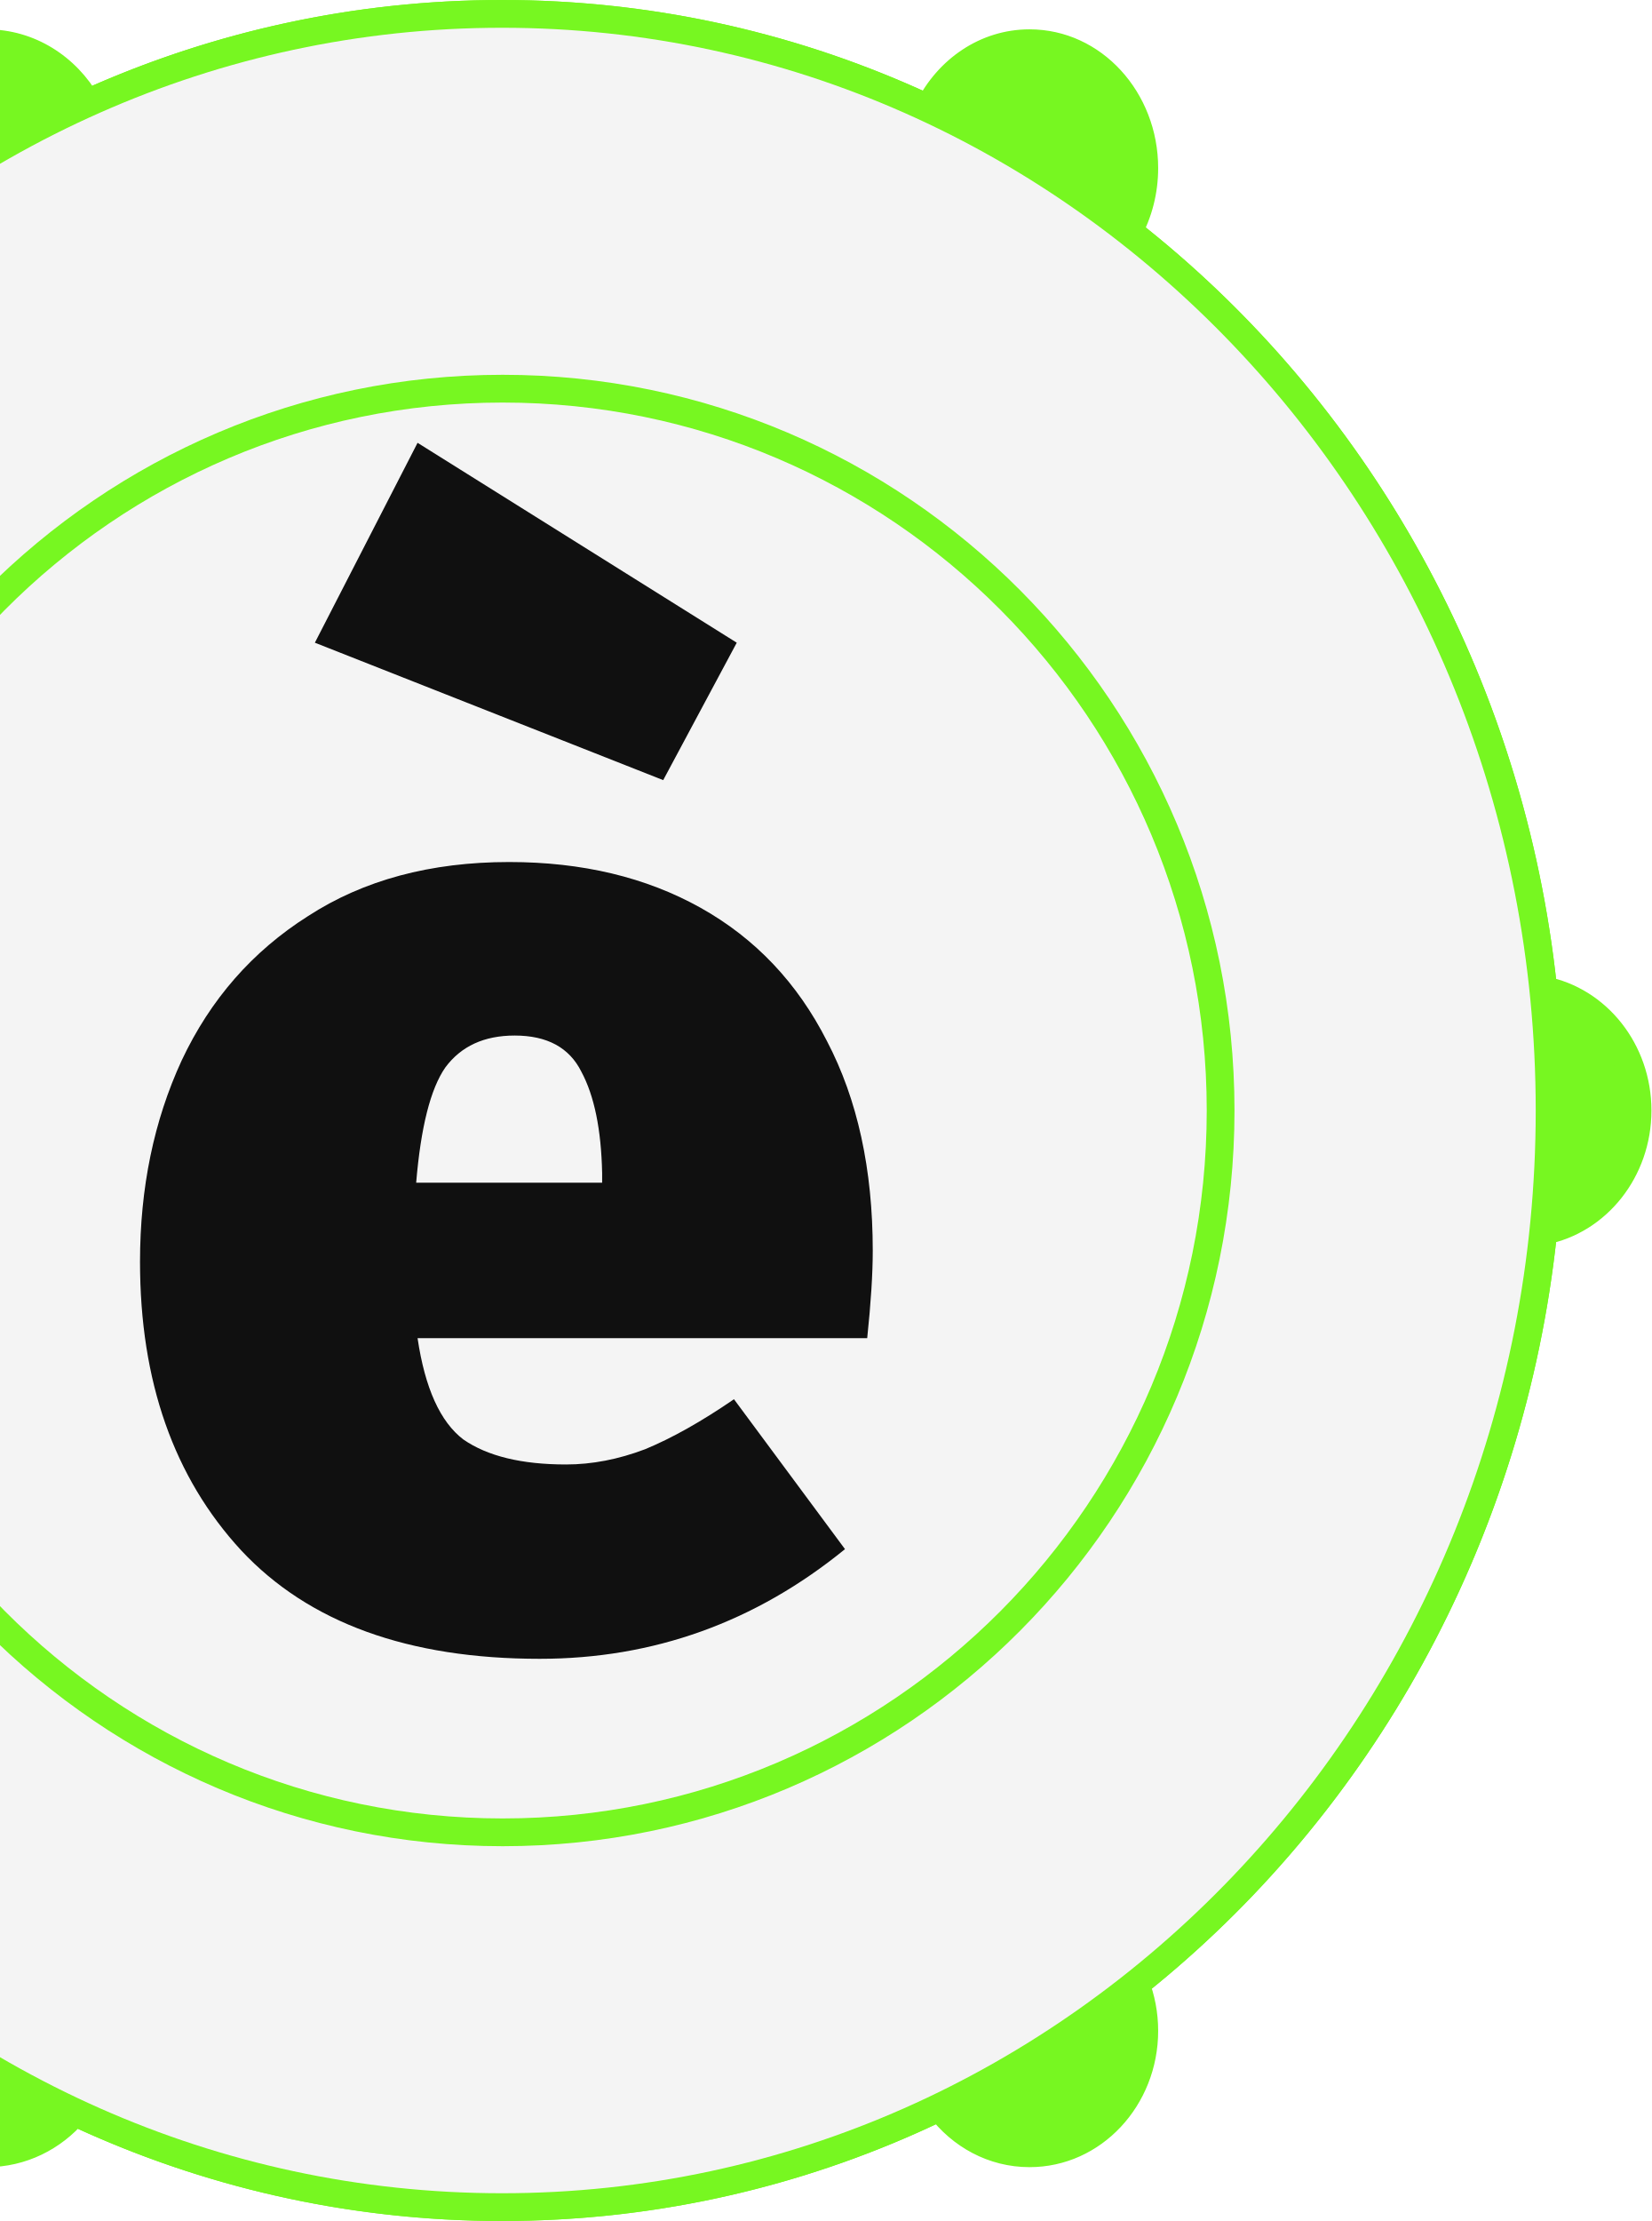
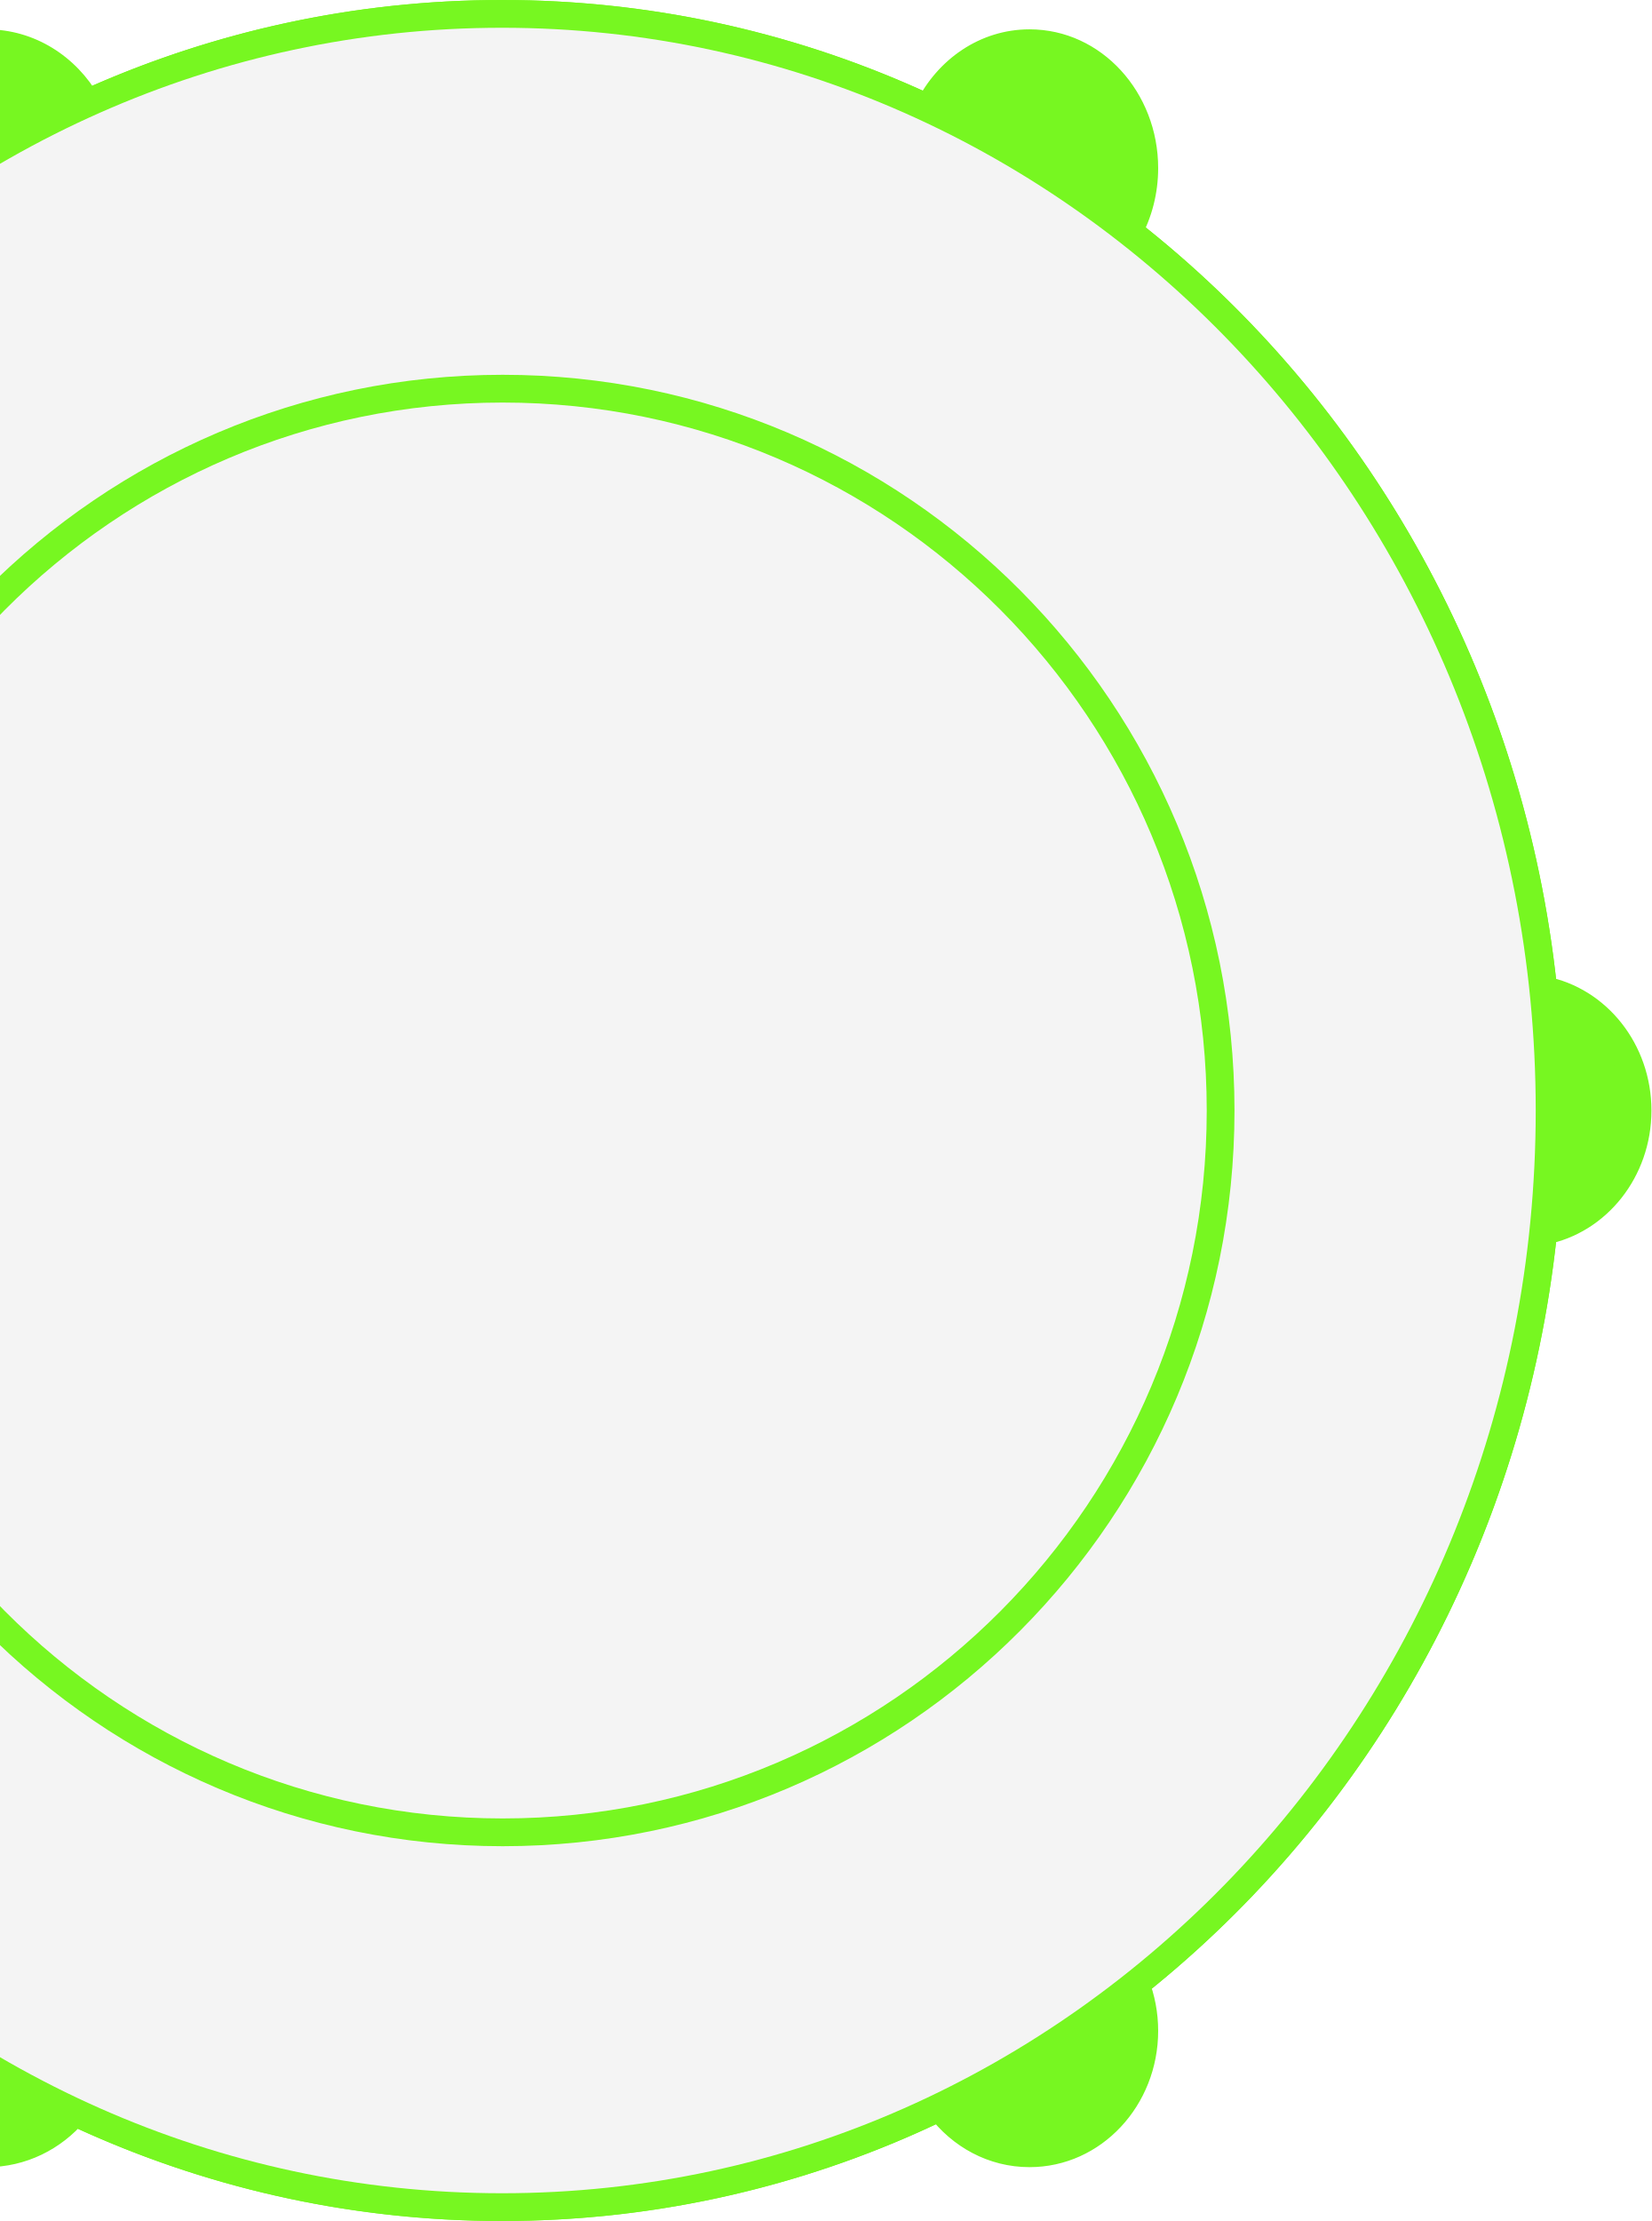
<svg xmlns="http://www.w3.org/2000/svg" width="238" height="320" viewBox="0 0 238 320" fill="none">
  <path fill-rule="evenodd" clip-rule="evenodd" d="M72.345 318C94.864 318 116.231 312.84 135.427 303.589C138.457 307.643 143.129 310.241 148.369 310.241C157.504 310.241 164.91 302.346 164.91 292.607C164.91 290.21 164.461 287.925 163.649 285.842C195.768 260.279 217.803 221.556 222.418 177.354C230.141 175.867 236 168.664 236 160.001C236 151.339 230.141 144.135 222.418 142.648C217.755 97.975 195.298 58.899 162.621 33.347C164.075 30.67 164.91 27.548 164.91 24.213C164.91 14.28 157.504 6.227 148.369 6.227C142.085 6.227 136.62 10.037 133.82 15.649C115.042 6.877 94.237 2 72.345 2C51.098 2 30.876 6.593 12.536 14.883C9.573 9.693 4.213 6.227 -1.908 6.227C-11.238 6.227 -18.801 14.28 -18.801 24.213C-18.801 27.217 -18.109 30.048 -16.887 32.537C-50.112 58.055 -72.992 97.459 -77.721 142.577C-85.81 143.889 -92 151.19 -92 160.001C-92 168.812 -85.809 176.114 -77.721 177.426C-73.037 222.111 -50.548 261.19 -17.838 286.726C-18.462 288.565 -18.801 290.545 -18.801 292.607C-18.801 302.346 -11.238 310.241 -1.908 310.241C3.127 310.241 7.648 307.941 10.743 304.292C29.554 313.101 50.403 318 72.345 318Z" fill="#77F721" />
  <path d="M135.427 303.589L137.029 302.391L136.043 301.072L134.559 301.787L135.427 303.589ZM163.649 285.842L162.404 284.277L161.25 285.195L161.786 286.568L163.649 285.842ZM222.418 177.354L222.04 175.39L220.583 175.671L220.429 177.146L222.418 177.354ZM222.418 142.648L220.429 142.856L220.583 144.332L222.04 144.612L222.418 142.648ZM162.621 33.347L160.864 32.393L160.056 33.88L161.389 34.923L162.621 33.347ZM133.82 15.649L132.974 17.461L134.74 18.286L135.61 16.542L133.82 15.649ZM12.536 14.883L10.8 15.874L11.702 17.455L13.36 16.705L12.536 14.883ZM-16.887 32.537L-15.669 34.123L-14.37 33.126L-15.092 31.656L-16.887 32.537ZM-77.721 142.577L-77.401 144.551L-75.892 144.306L-75.732 142.786L-77.721 142.577ZM-77.721 177.426L-75.732 177.217L-75.891 175.696L-77.401 175.451L-77.721 177.426ZM-17.838 286.726L-15.944 287.367L-15.489 286.023L-16.608 285.149L-17.838 286.726ZM10.743 304.292L11.591 302.481L10.207 301.833L9.218 302.998L10.743 304.292ZM134.559 301.787C115.626 310.912 94.555 316 72.345 316V320C95.173 320 116.837 314.769 136.295 305.39L134.559 301.787ZM148.369 308.241C143.815 308.241 139.717 305.987 137.029 302.391L133.825 304.786C137.198 309.299 142.442 312.241 148.369 312.241V308.241ZM162.91 292.607C162.91 301.364 156.281 308.241 148.369 308.241V312.241C158.728 312.241 166.91 303.328 166.91 292.607H162.91ZM161.786 286.568C162.508 288.422 162.91 290.461 162.91 292.607H166.91C166.91 289.959 166.414 287.428 165.512 285.115L161.786 286.568ZM220.429 177.146C215.87 220.813 194.104 259.047 162.404 284.277L164.894 287.407C197.432 261.511 219.737 222.3 224.407 177.562L220.429 177.146ZM234 160.001C234 167.777 228.752 174.098 222.04 175.39L222.796 179.318C231.53 177.637 238 169.55 238 160.001H234ZM222.04 144.612C228.752 145.905 234 152.225 234 160.001H238C238 150.453 231.53 142.366 222.796 140.685L222.04 144.612ZM161.389 34.923C193.64 60.141 215.823 98.724 220.429 142.856L224.407 142.441C219.688 97.226 196.956 57.657 163.853 31.772L161.389 34.923ZM162.91 24.213C162.91 27.212 162.16 30.007 160.864 32.393L164.379 34.302C165.991 31.334 166.91 27.883 166.91 24.213H162.91ZM148.369 8.227C156.245 8.227 162.91 15.223 162.91 24.213H166.91C166.91 13.336 158.763 4.227 148.369 4.227V8.227ZM135.61 16.542C138.114 11.522 142.936 8.227 148.369 8.227V4.227C141.235 4.227 135.126 8.553 132.031 14.756L135.61 16.542ZM72.345 4C93.937 4 114.453 8.809 132.974 17.461L134.667 13.837C115.631 4.944 94.538 0 72.345 0V4ZM13.36 16.705C31.448 8.53 51.389 4 72.345 4V0C50.806 0 30.304 4.657 11.713 13.06L13.36 16.705ZM-1.908 8.227C3.424 8.227 8.156 11.245 10.8 15.874L14.273 13.891C10.99 8.141 5.001 4.227 -1.908 4.227V8.227ZM-16.801 24.213C-16.801 15.264 -10.017 8.227 -1.908 8.227V4.227C-12.459 4.227 -20.801 13.295 -20.801 24.213H-16.801ZM-15.092 31.656C-16.181 29.438 -16.801 26.908 -16.801 24.213H-20.801C-20.801 27.526 -20.038 30.659 -18.682 33.419L-15.092 31.656ZM-75.732 142.786C-71.061 98.214 -48.46 59.308 -15.669 34.123L-18.105 30.951C-51.764 56.803 -74.924 96.703 -79.71 142.369L-75.732 142.786ZM-90 160.001C-90 152.124 -84.475 145.698 -77.401 144.551L-78.042 140.603C-87.145 142.079 -94 150.257 -94 160.001H-90ZM-77.401 175.451C-84.475 174.304 -90 167.879 -90 160.001H-94C-94 169.746 -87.144 177.924 -78.041 179.4L-77.401 175.451ZM-16.608 285.149C-48.89 259.946 -71.105 221.36 -75.732 177.217L-79.71 177.634C-74.969 222.861 -52.205 262.433 -19.069 288.302L-16.608 285.149ZM-16.801 292.607C-16.801 290.765 -16.498 289.002 -15.944 287.367L-19.733 286.084C-20.425 288.128 -20.801 290.324 -20.801 292.607H-16.801ZM-1.908 308.241C-10.053 308.241 -16.801 301.323 -16.801 292.607H-20.801C-20.801 303.369 -12.422 312.241 -1.908 312.241V308.241ZM9.218 302.998C6.476 306.231 2.499 308.241 -1.908 308.241V312.241C3.756 312.241 8.821 309.65 12.268 305.586L9.218 302.998ZM72.345 316C50.704 316 30.144 311.169 11.591 302.481L9.895 306.103C28.964 315.033 50.102 320 72.345 320V316Z" fill="#77F721" />
  <ellipse cx="72.349" cy="160" rx="150.973" ry="158" fill="#F4F4F4" stroke="#77F721" stroke-width="4" />
  <ellipse cx="72.445" cy="160" rx="103.465" ry="104" fill="#F4F4F4" stroke="#77F721" stroke-width="4" />
-   <path d="M125.778 180.2C125.778 183.533 125.511 187.733 124.978 192.8H60.178C61.245 200 63.445 204.867 66.778 207.4C70.245 209.8 75.178 211 81.578 211C85.311 211 89.111 210.267 92.978 208.8C96.845 207.2 101.111 204.8 105.778 201.6L121.778 223.2C108.845 233.733 94.178 239 77.778 239C58.845 239 44.511 233.8 34.778 223.4C25.045 212.867 20.178 199 20.178 181.8C20.178 171.133 22.178 161.467 26.178 152.8C30.311 144 36.378 137.067 44.378 132C52.378 126.8 62.045 124.2 73.378 124.2C83.911 124.2 93.111 126.4 100.978 130.8C108.845 135.2 114.911 141.6 119.178 150C123.578 158.4 125.778 168.467 125.778 180.2ZM86.778 169C86.645 162.733 85.645 157.867 83.778 154.4C82.045 150.933 78.845 149.2 74.178 149.2C69.778 149.2 66.445 150.733 64.178 153.8C62.045 156.867 60.645 162.4 59.978 170.4H86.778V169ZM60.178 63.8L106.178 92.6L95.578 112.4L45.378 92.6L60.178 63.8Z" fill="#101010" />
</svg>
